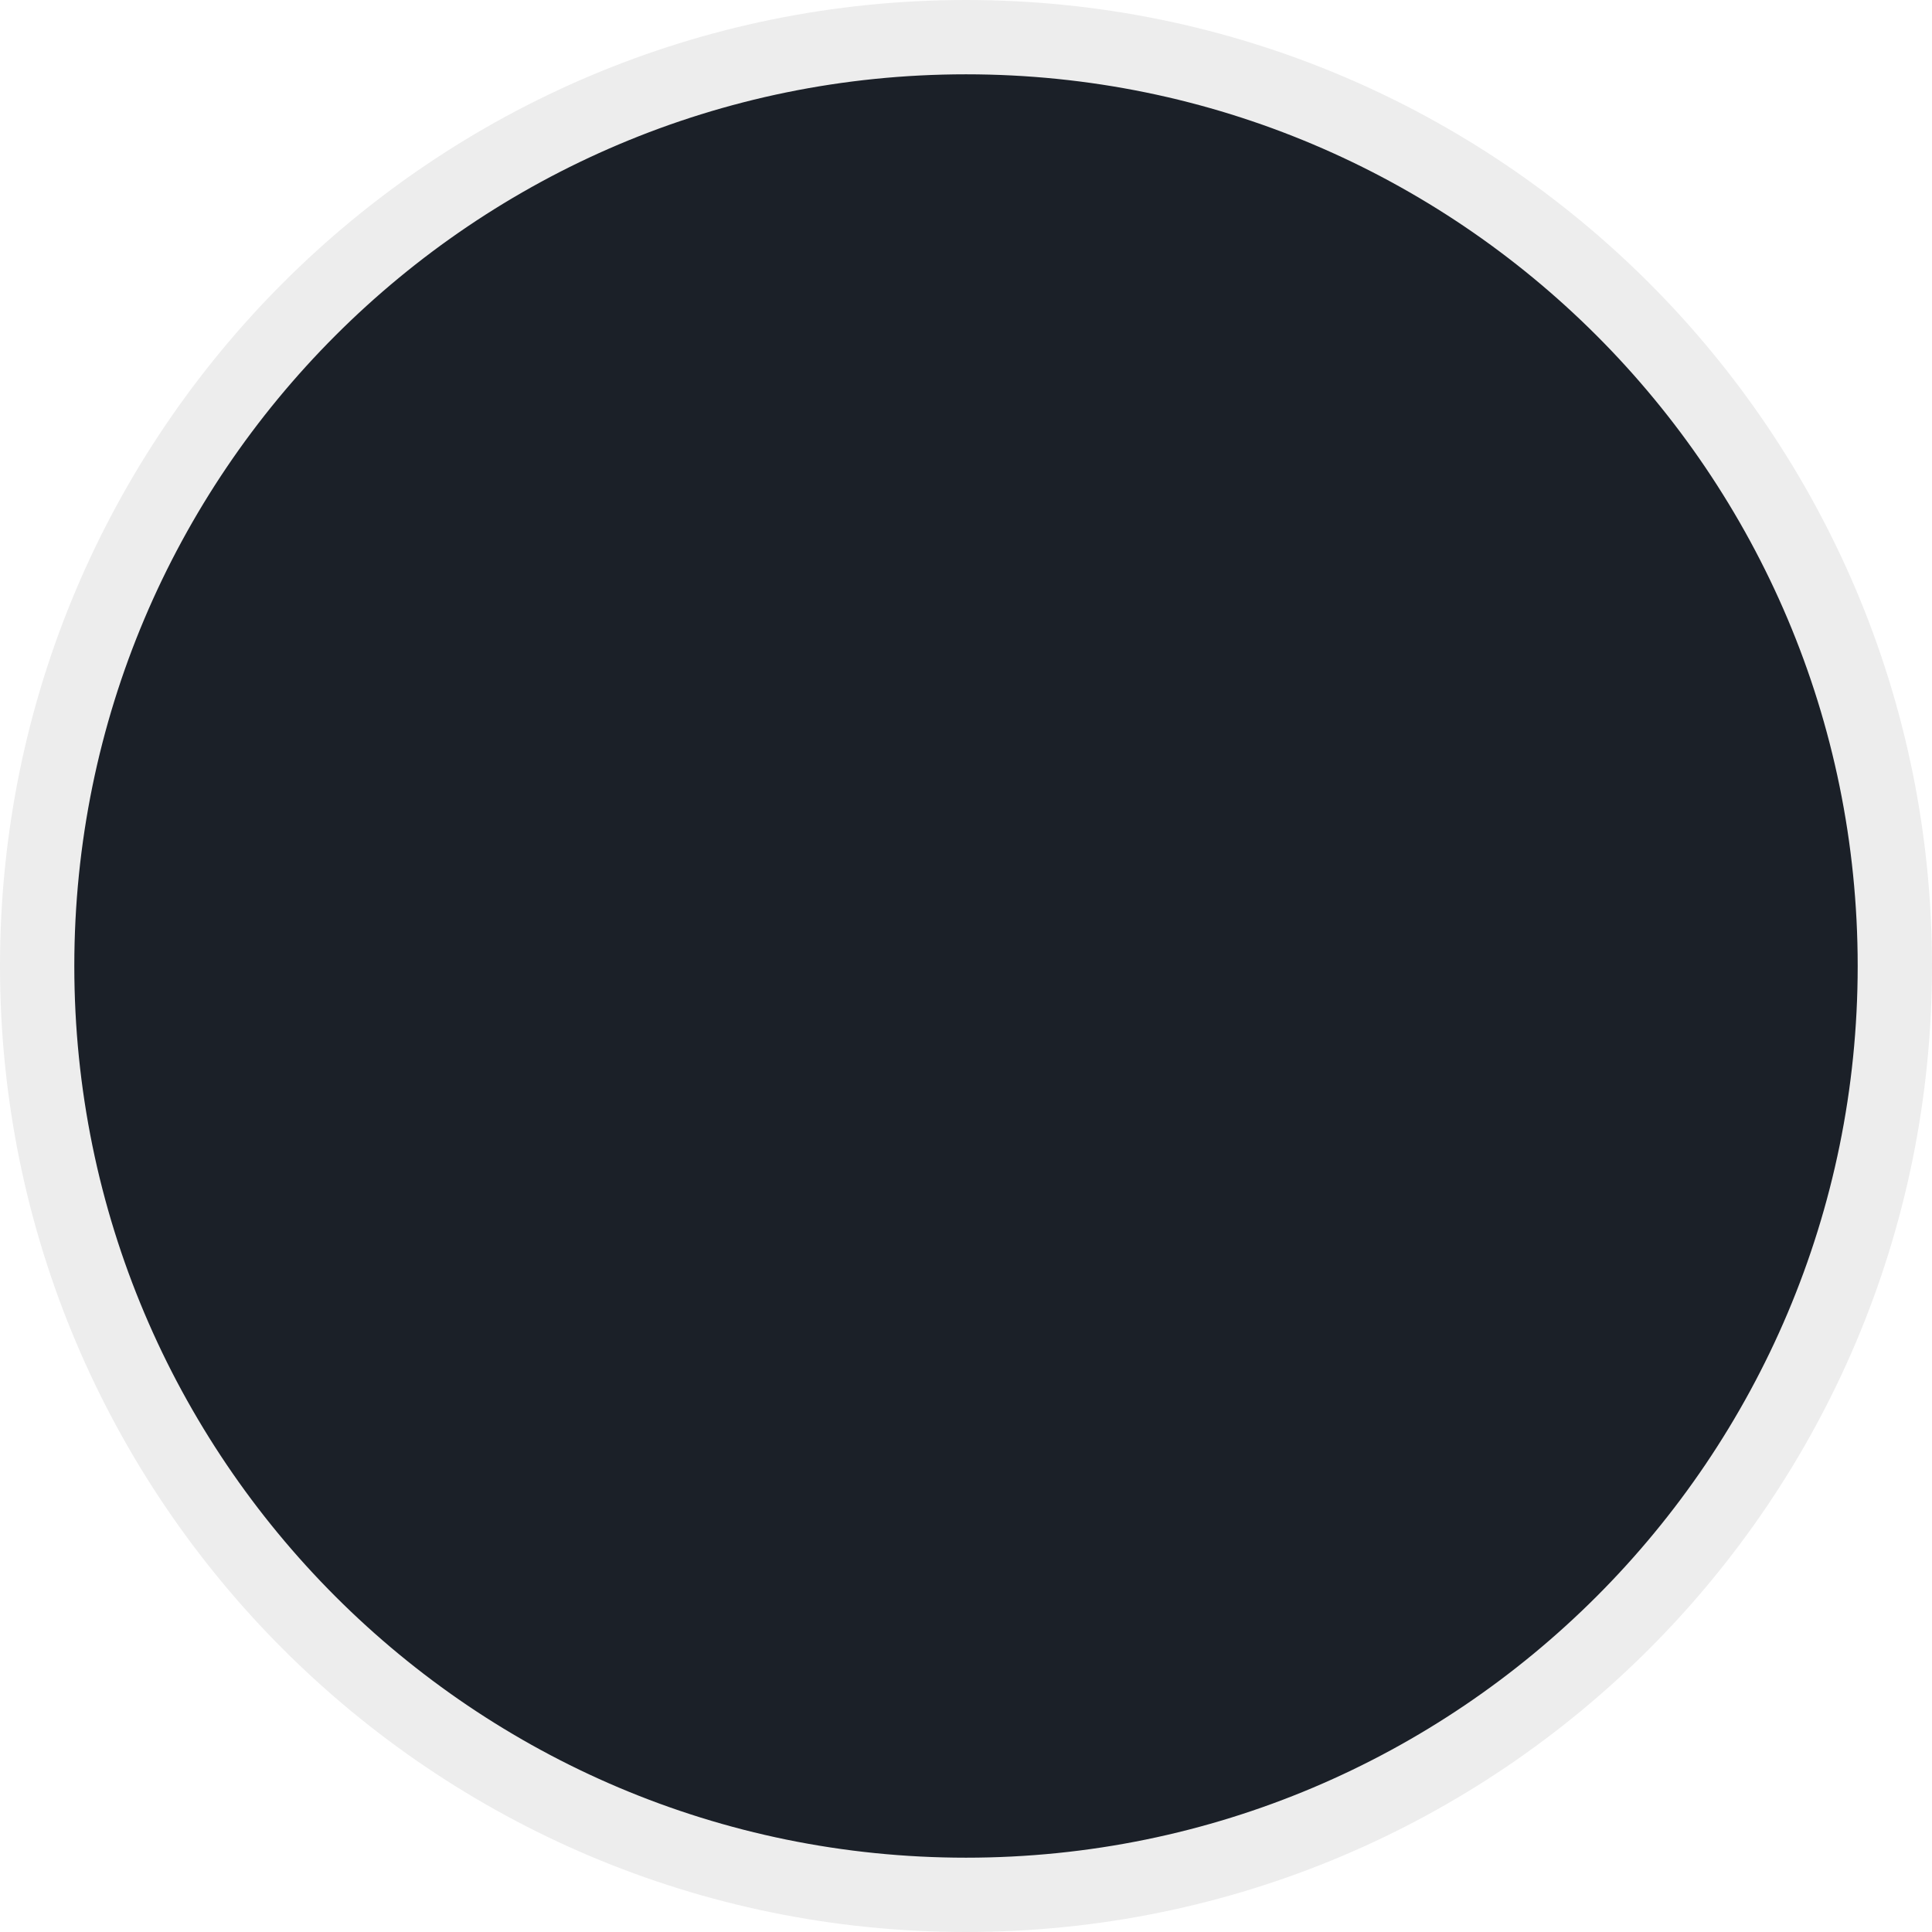
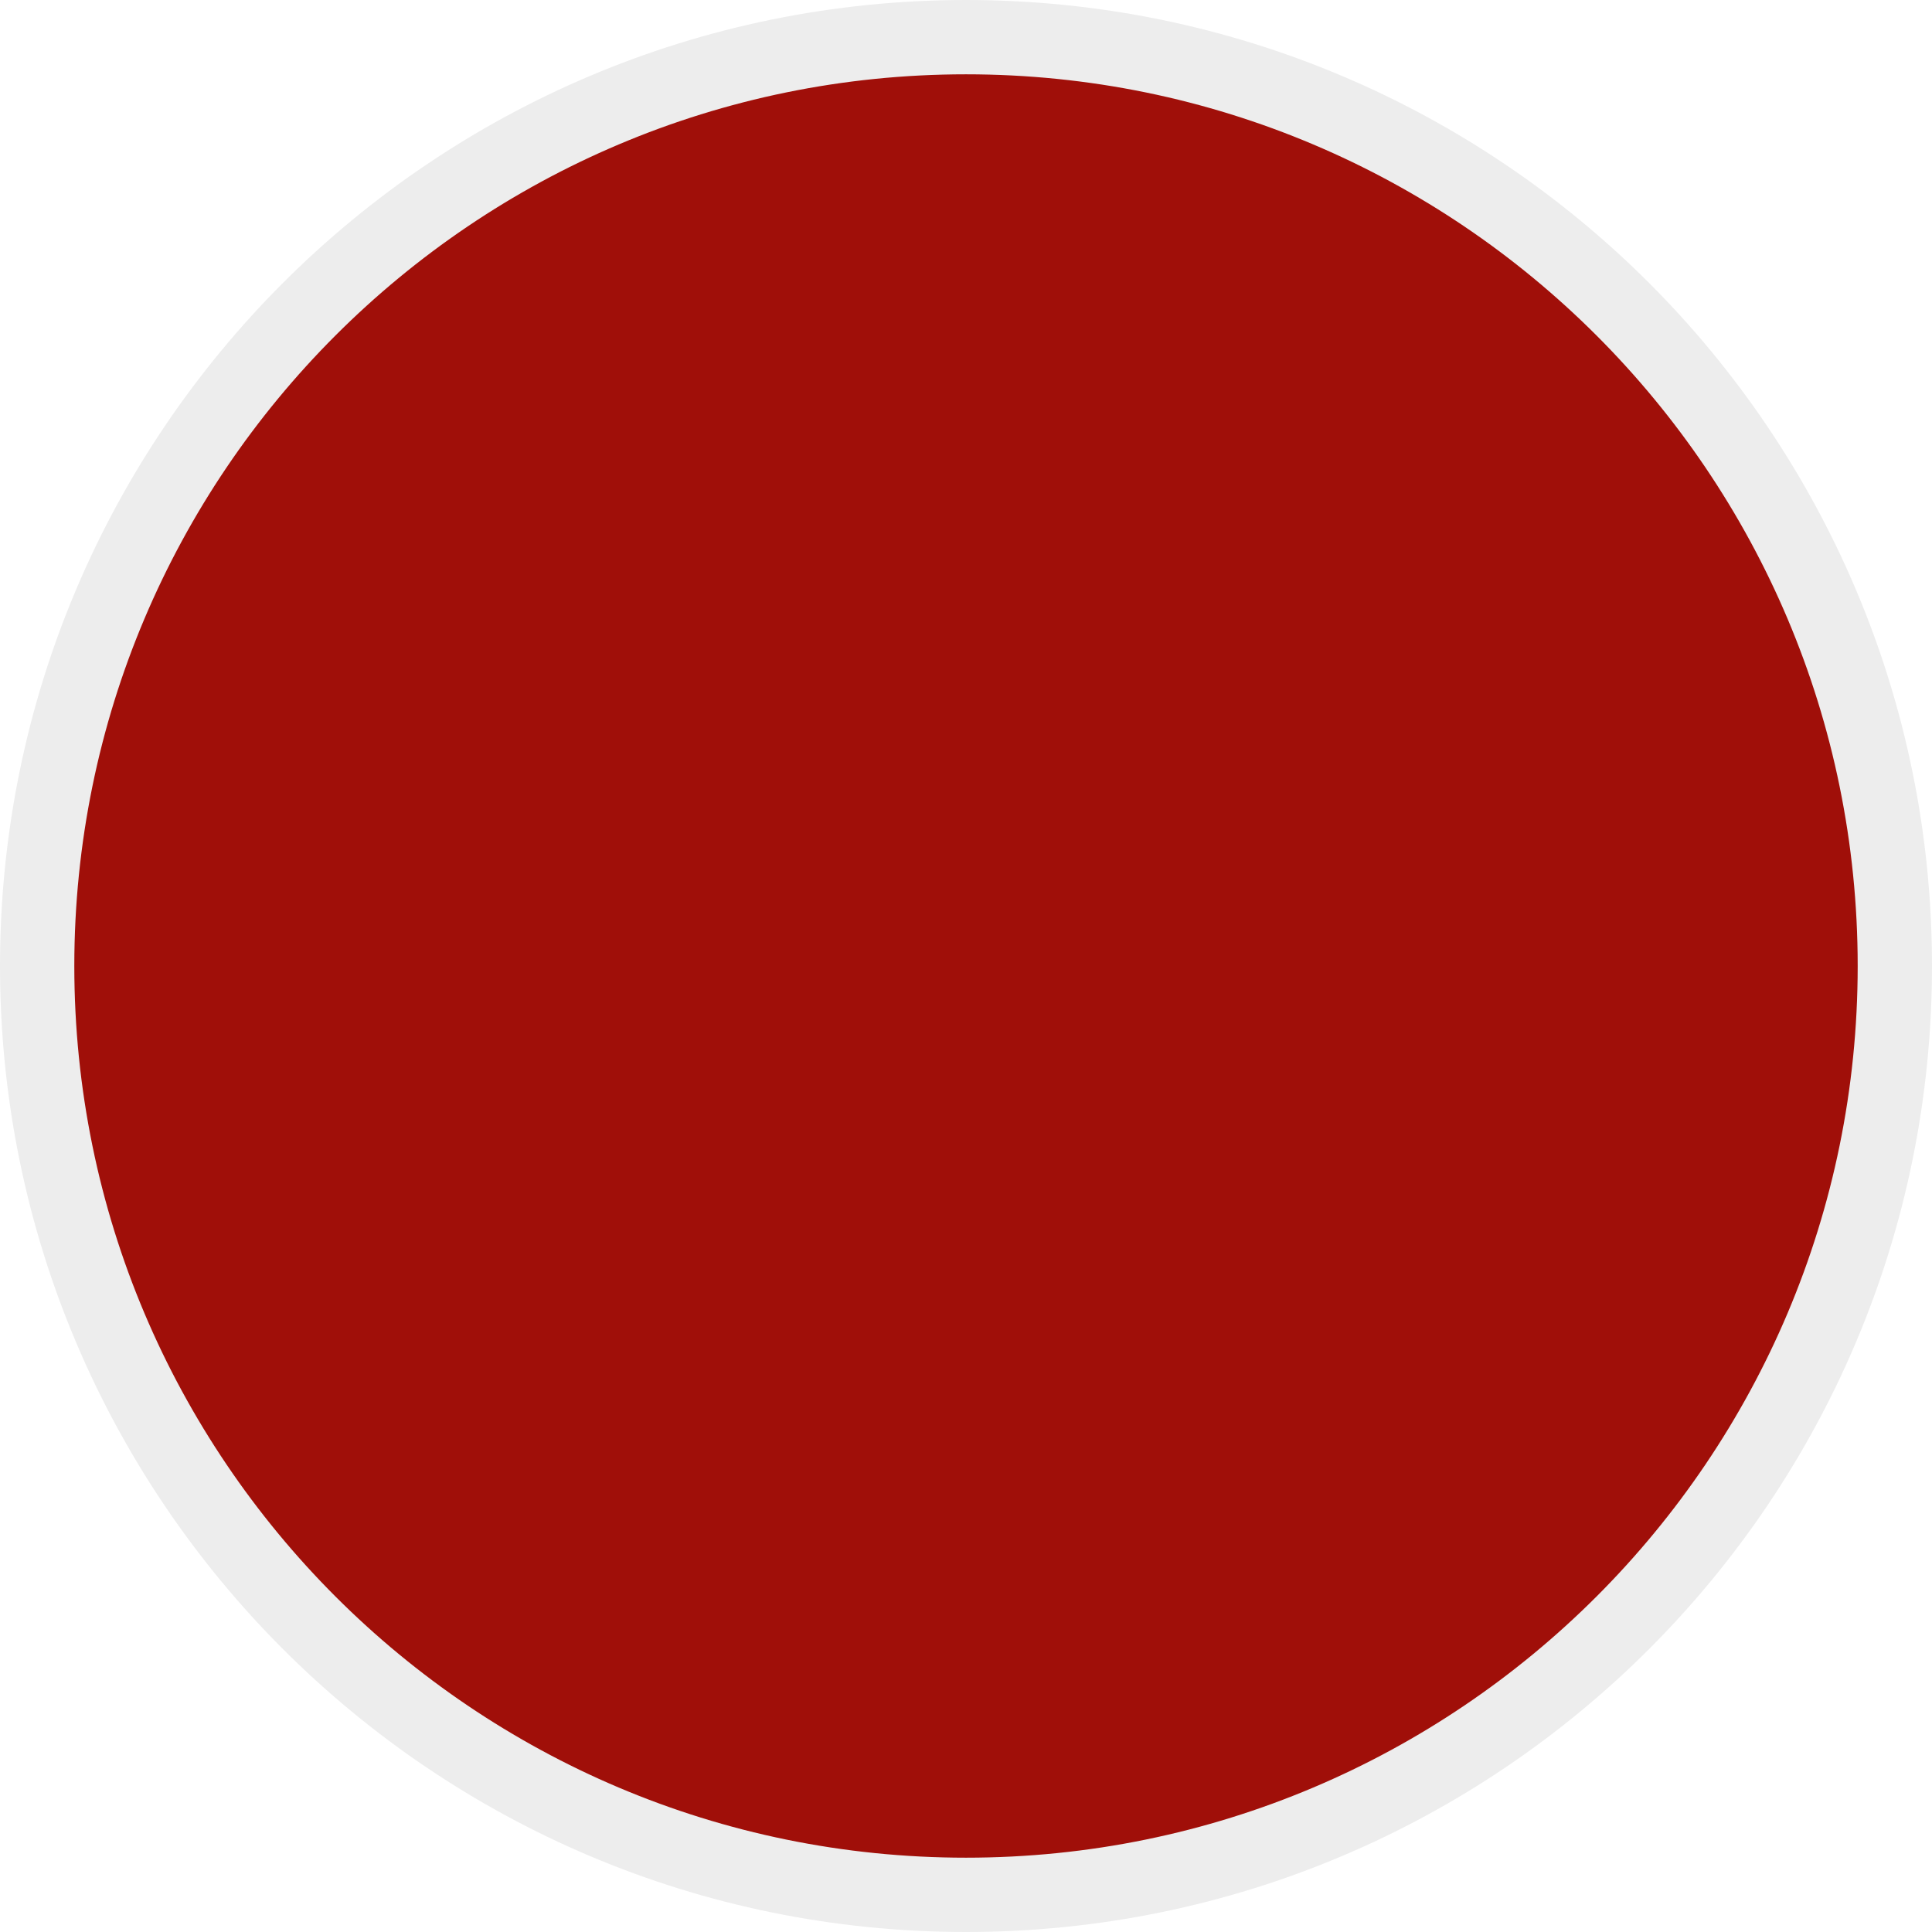
<svg xmlns="http://www.w3.org/2000/svg" width="26" height="26" viewBox="0 0 26 26" fill="none">
-   <rect x="0.5" y="0.5" width="25" height="25" rx="12.5" fill="#1B2028" />
+   <rect x="0.5" y="0.5" width="25" height="25" rx="12.5" fill="#a00f09" />
  <rect x="0.5" y="0.5" width="25" height="25" rx="12.5" stroke="#EDEDED" />
</svg>
